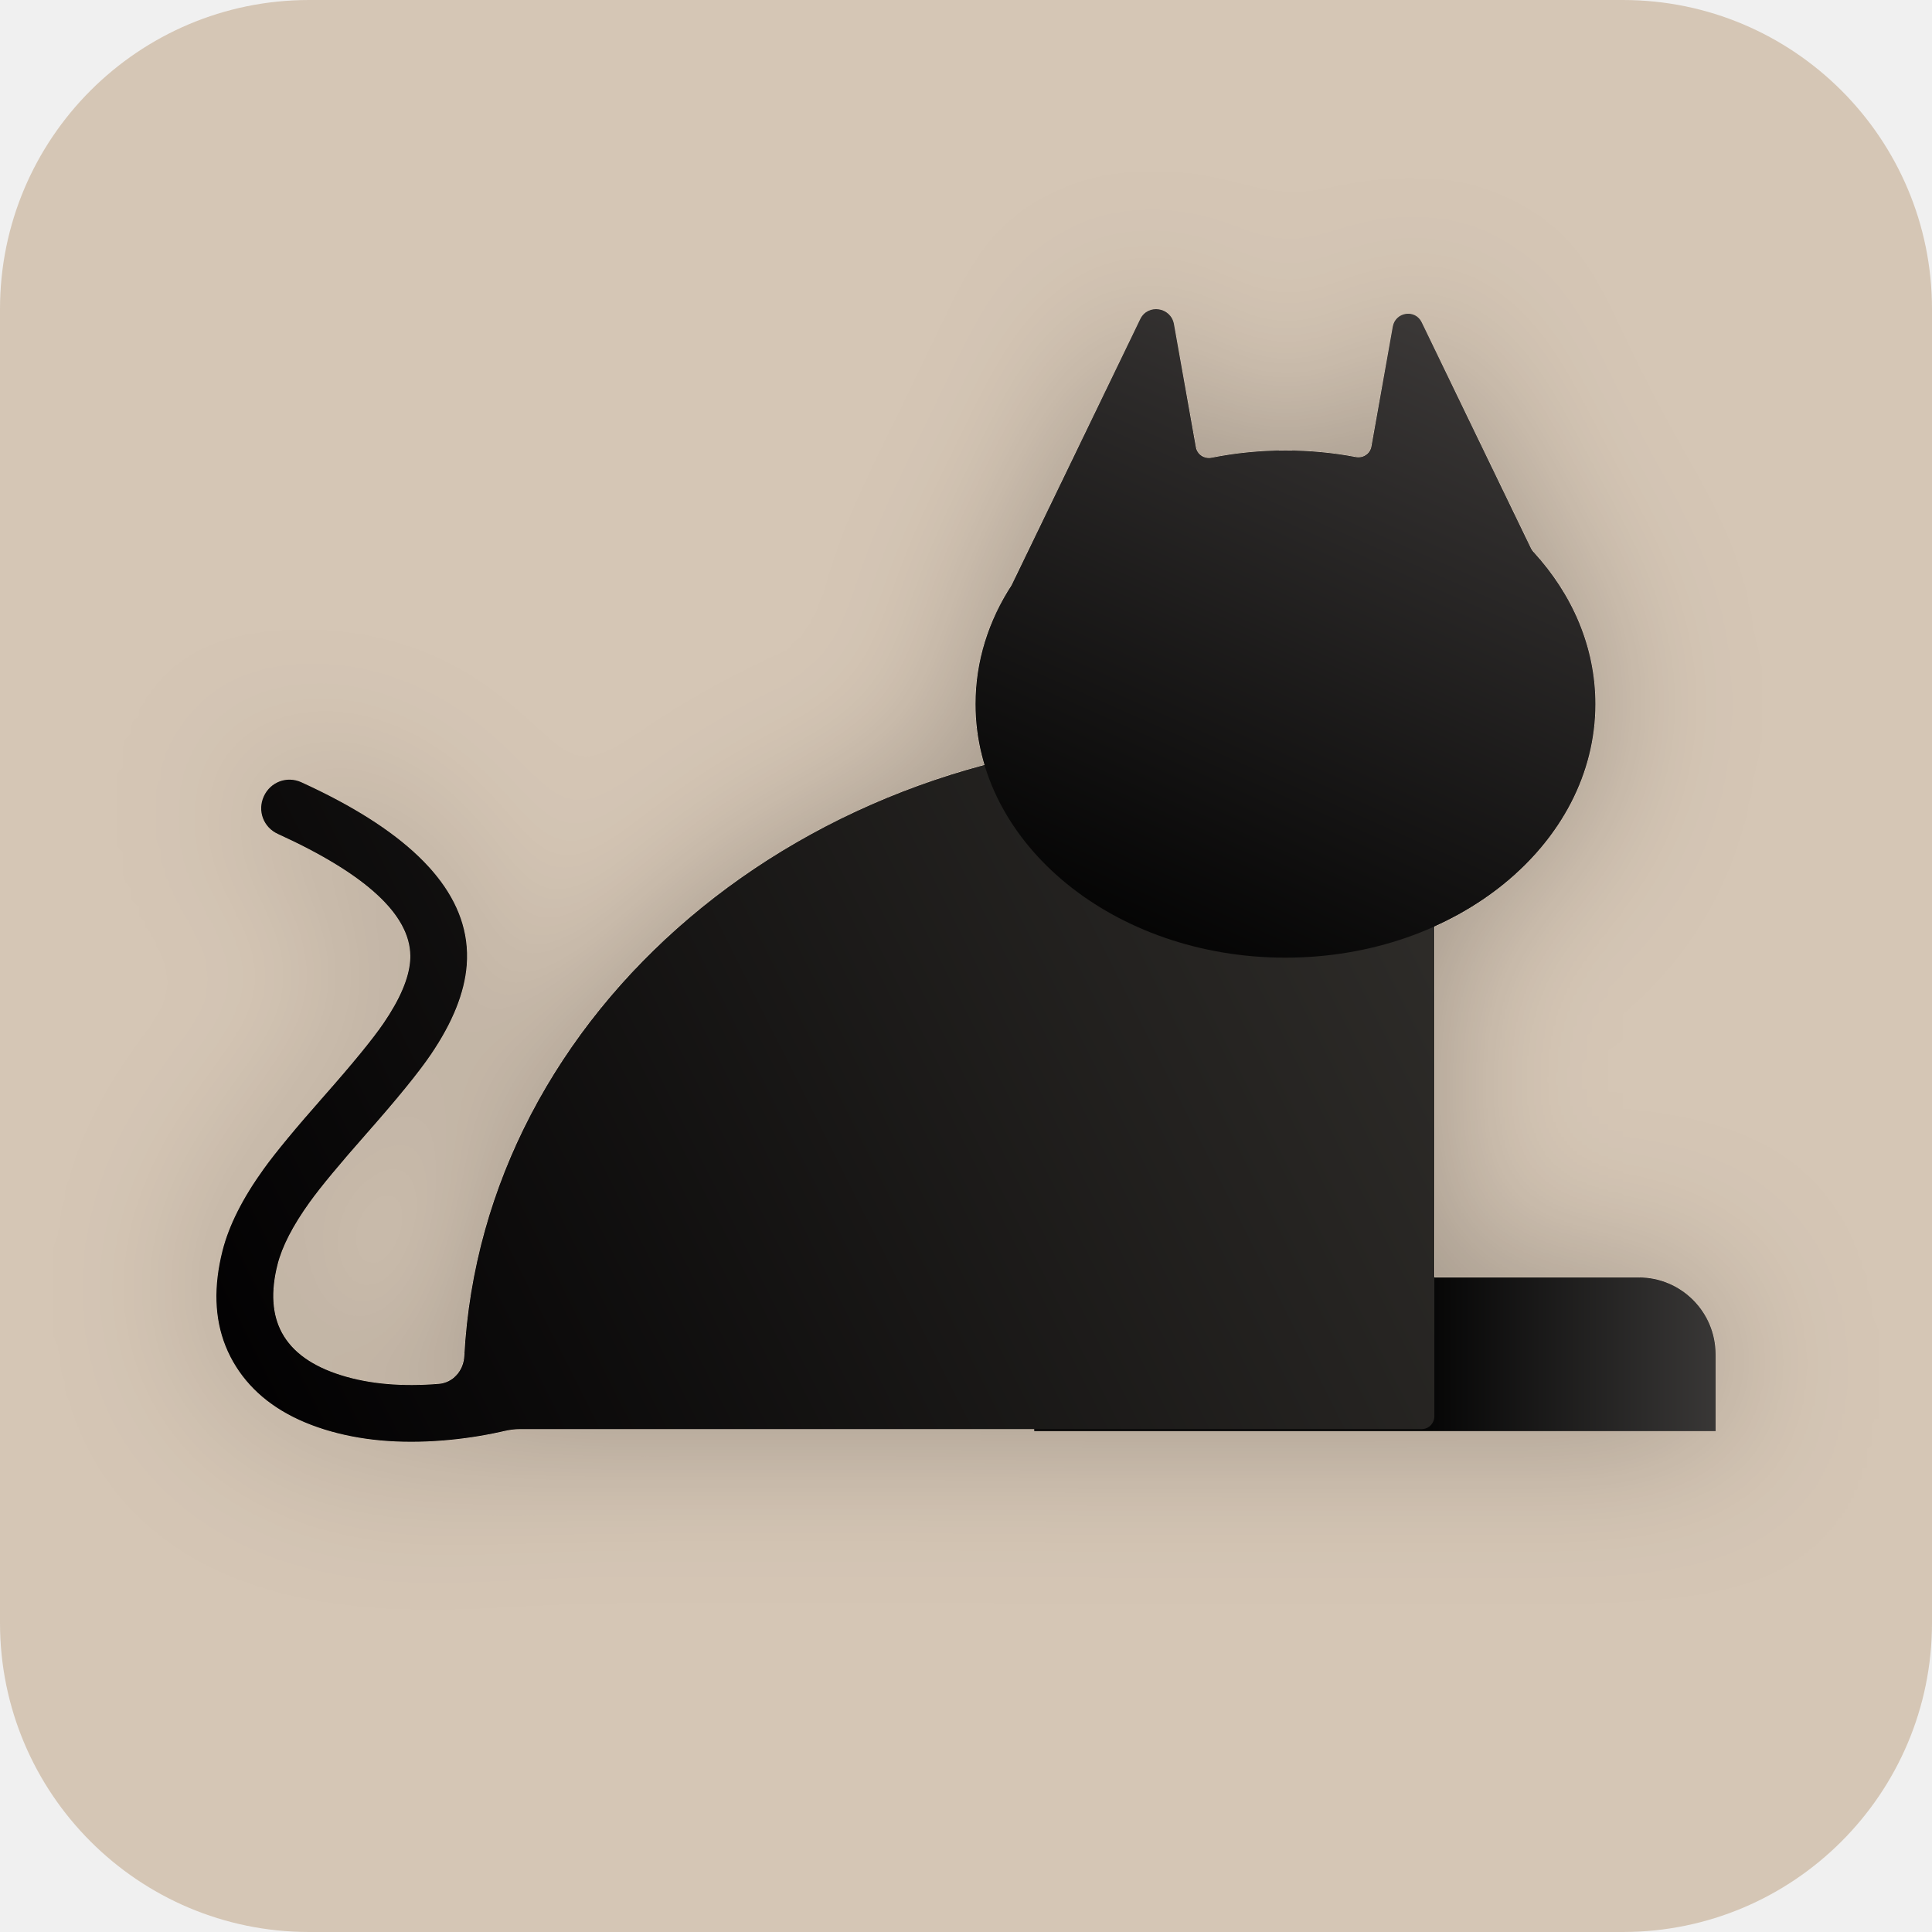
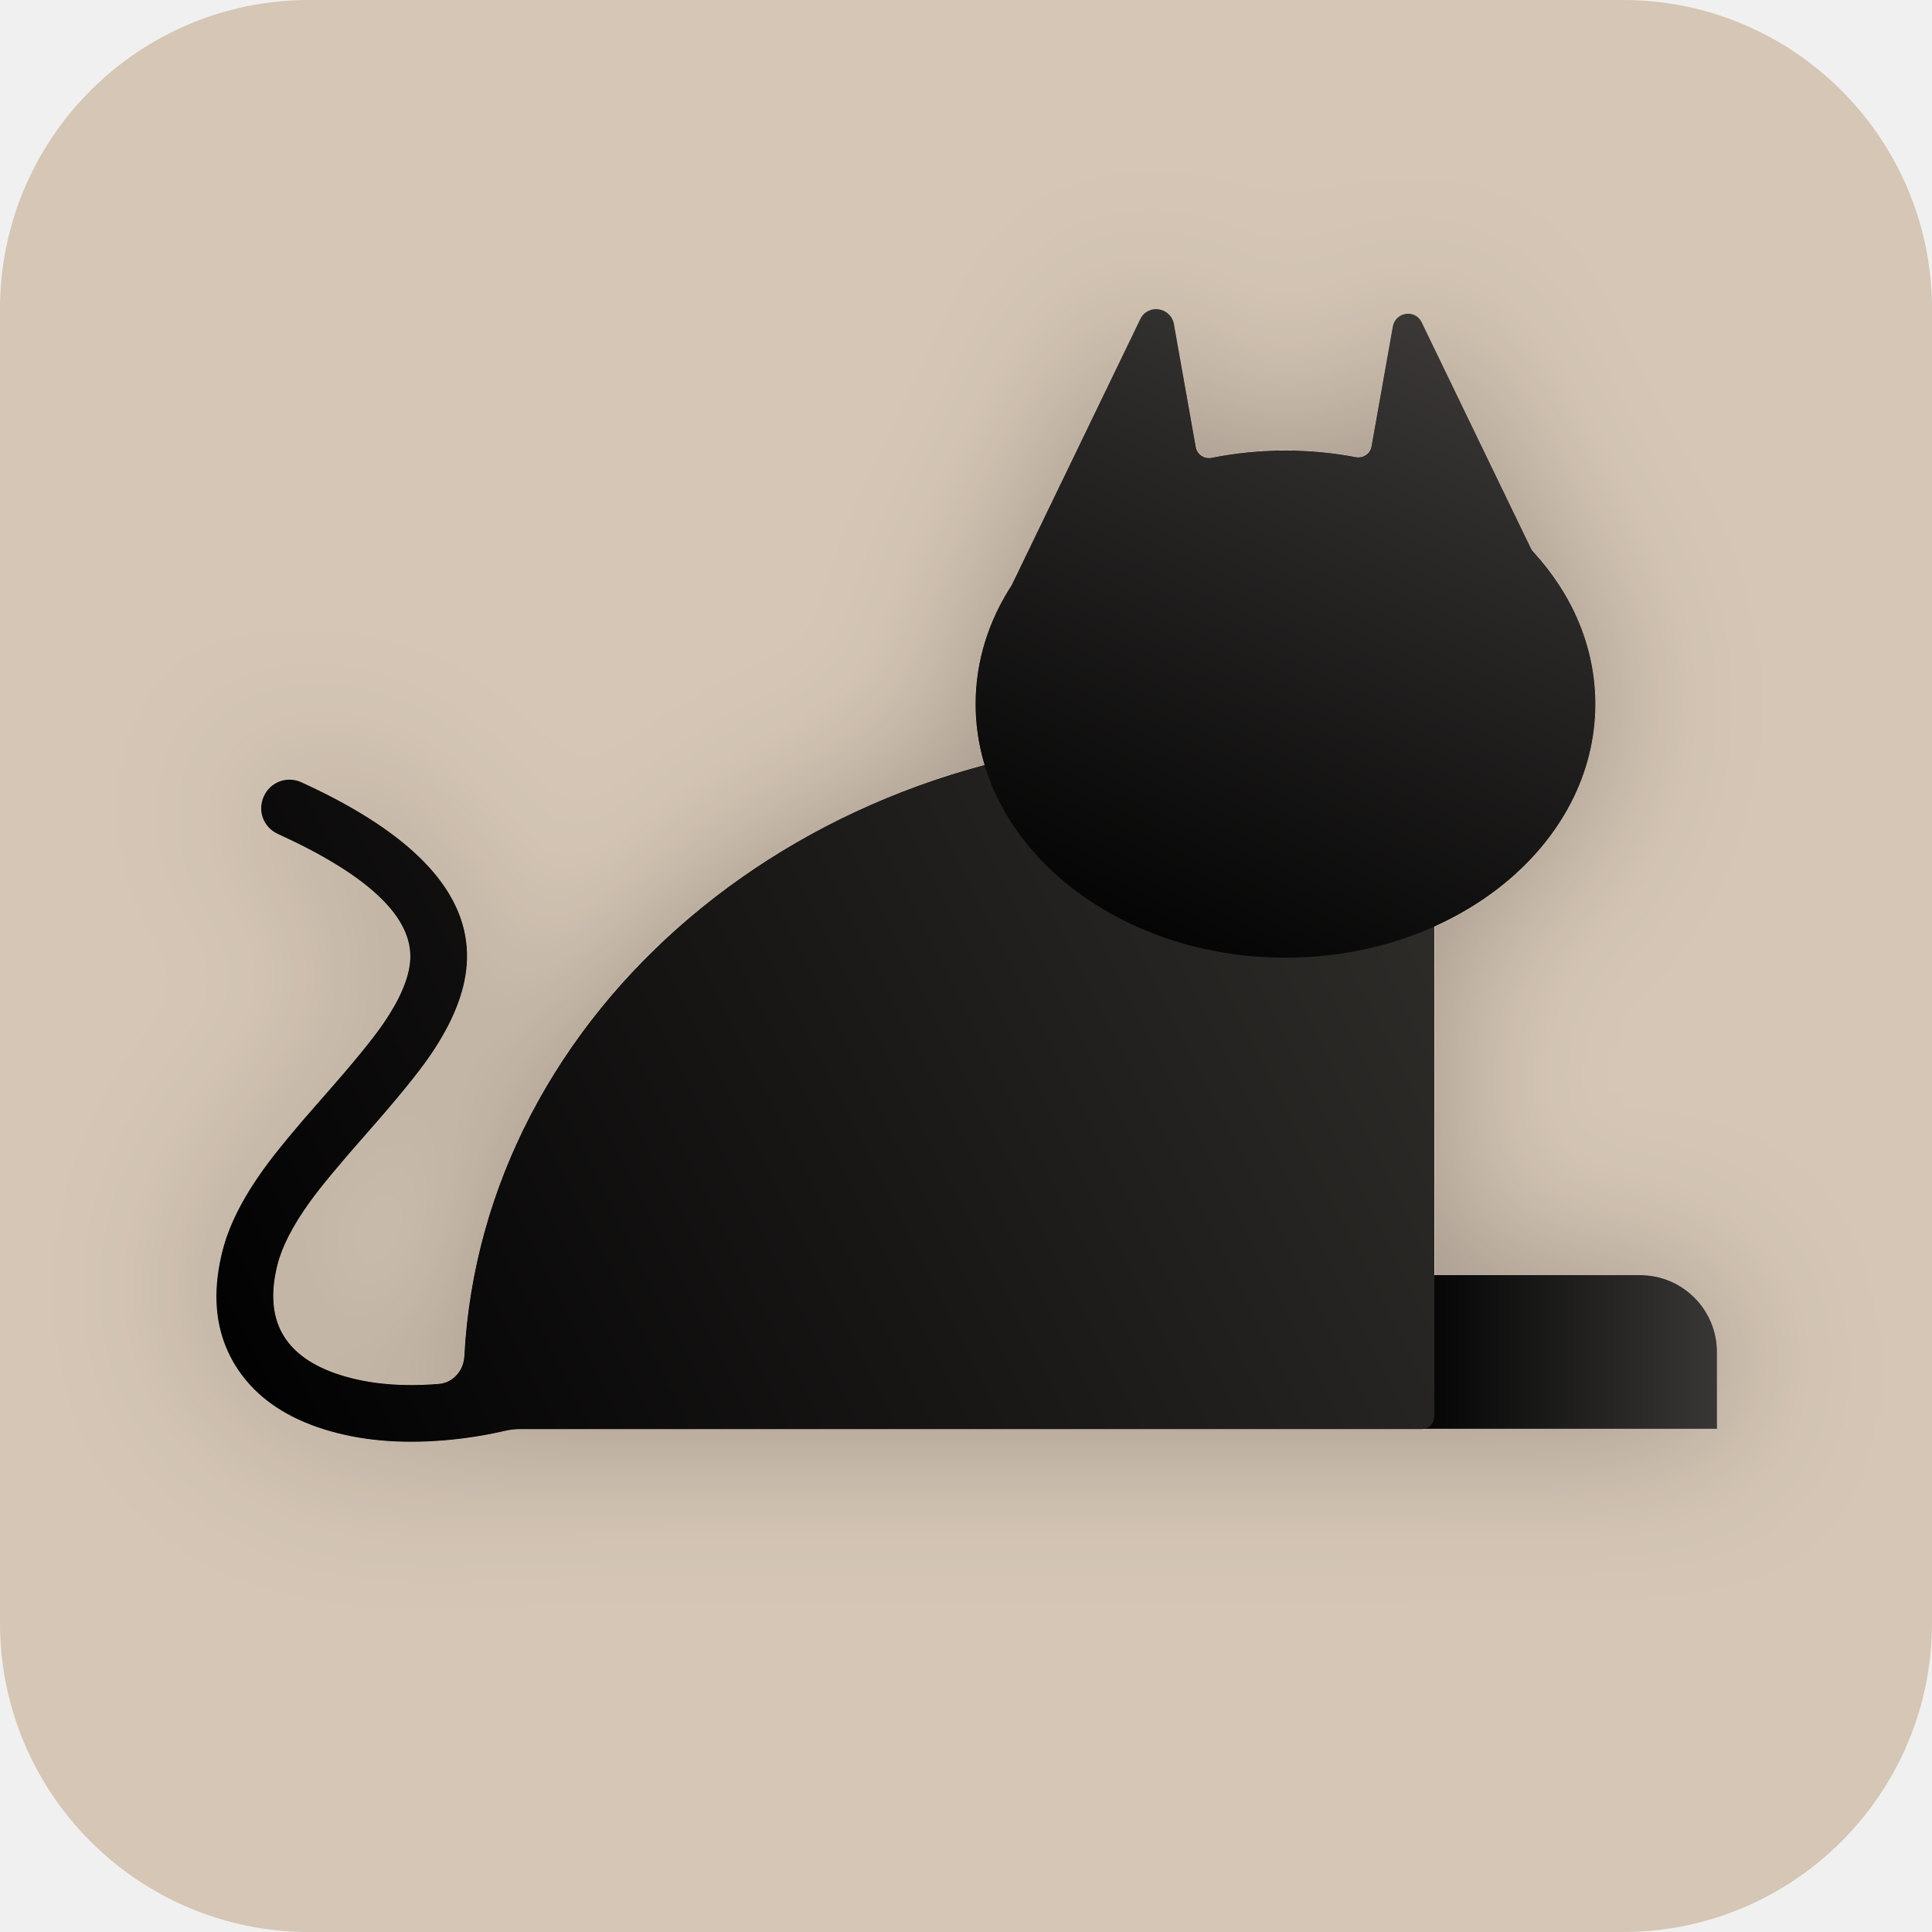
<svg xmlns="http://www.w3.org/2000/svg" width="500" height="500" viewBox="0 0 500 500" fill="none">
  <defs>
-     <filter id="filter_3_18_dd" x="-5" y="19" width="510" height="415.139" filterUnits="userSpaceOnUse" color-interpolation-filters="sRGB">
+     <filter id="filter_3_18_dd" x="-5" y="19" width="510.35" height="415.139" filterUnits="userSpaceOnUse" color-interpolation-filters="sRGB">
      <feFlood flood-opacity="0" result="BackgroundImageFix" />
      <feColorMatrix in="SourceAlpha" type="matrix" values="0 0 0 0 0 0 0 0 0 0 0 0 0 0 0 0 0 0 127 0" result="hardAlpha" />
      <feOffset dx="0" dy="0" />
      <feGaussianBlur stdDeviation="20.333" />
      <feComposite in2="hardAlpha" operator="out" k2="-1" k3="1" />
      <feColorMatrix type="matrix" values="0 0 0 0 0 0 0 0 0 0 0 0 0 0 0 0 0 0 0.25 0" />
      <feBlend mode="normal" in2="BackgroundImageFix" result="effect_dropShadow_1" />
      <feBlend mode="normal" in="SourceGraphic" in2="effect_dropShadow_1" result="shape" />
    </filter>
    <clipPath id="clip3_8">
      <rect id="favicon" rx="80" width="500" height="500" fill="white" fill-opacity="0" />
    </clipPath>
-     <linearGradient x1="370.079" y1="350.484" x2="455.934" y2="350.484" id="paint_linear_3_13_0" gradientUnits="userSpaceOnUse">
+     <linearGradient x1="370.429" y1="349.889" x2="456.283" y2="349.889" id="paint_linear_3_13_0" gradientUnits="userSpaceOnUse">
      <stop stop-color="#060606" />
      <stop offset="1" stop-color="#413F3E" />
    </linearGradient>
    <linearGradient x1="371.205" y1="214.848" x2="56" y2="373.139" id="paint_linear_3_20_0" gradientUnits="userSpaceOnUse">
      <stop stop-color="#2F2D2A" />
      <stop offset="1" stop-color="#010001" />
    </linearGradient>
    <linearGradient x1="381.627" y1="80" x2="301.092" y2="261.644" id="paint_linear_3_17_0" gradientUnits="userSpaceOnUse">
      <stop stop-color="#3D3A39" />
      <stop offset="1" stop-color="#000000" />
    </linearGradient>
  </defs>
  <rect id="favicon" rx="80" width="500" height="500" fill="#D5C6B5" fill-opacity="1" />
  <g clip-path="url(#clip3_8)">
    <g filter="url(#filter_3_18_dd)">
-       <path id="矩形 2" d="M267.65 330.59L424.11 330.59C435.09 330.59 444 339.5 444 350.48L444 370.37L267.65 370.37L267.65 330.59Z" fill="url(#paint_linear_3_13_0)" fill-opacity="1" fill-rule="evenodd" />
+       <path id="矩形 2" d="M268 330L424.46 330C435.44 330 444.35 338.9 444.35 349.88L444.35 369.77L268 369.77L268 330Z" fill="url(#paint_linear_3_13_0)" fill-opacity="1" fill-rule="evenodd" />
      <path id="合并" d="M371.205 366.55L371.205 202.445C371.205 200.987 370.254 199.698 368.855 199.289C350.169 193.821 330.198 190.863 309.448 190.863C207.803 190.863 124.85 261.852 120.149 350.991C119.955 354.682 117.259 357.836 113.574 358.136C104 358.918 95.595 358.18 88.357 355.923C80.802 353.568 75.675 349.897 72.978 344.913C70.431 340.205 70.05 334.326 71.835 327.274C73.03 322.552 75.818 317.151 80.198 311.071C83.005 307.174 87.882 301.291 94.828 293.421C102.773 284.42 108.315 277.613 111.456 273C117.124 264.674 120.237 256.944 120.792 249.81C120.961 247.649 120.901 245.518 120.615 243.419C118.522 228.108 104.321 214.452 78.009 202.45C74.264 200.742 69.979 202.342 68.27 206.087C66.562 209.833 68.163 214.117 71.908 215.826C94.63 226.19 106.054 236.688 106.18 247.32C106.185 247.769 106.17 248.219 106.135 248.668C105.782 253.203 103.505 258.556 99.303 264.727C96.509 268.831 91.343 275.153 83.806 283.692C76.539 291.925 71.36 298.187 68.269 302.478C62.798 310.073 59.236 317.135 57.583 323.666C55.241 332.916 55.498 341.134 58.352 348.319C59.112 350.233 60.057 352.073 61.186 353.84C61.672 354.601 62.187 355.34 62.731 356.058C67.548 362.41 74.632 367.043 83.981 369.958C93.036 372.782 103.299 373.725 114.77 372.789C119.739 372.384 124.637 371.651 129.463 370.593C129.842 370.509 130.221 370.424 130.599 370.337C131.906 370.036 133.241 369.865 134.583 369.865L367.89 369.865C369.721 369.865 371.205 368.381 371.205 366.55Z" clip-rule="evenodd" fill="url(#paint_linear_3_20_0)" fill-opacity="1" fill-rule="evenodd" />
      <path id="合并" d="M295.093 82.578L261.807 151.426C255.837 160.606 252.455 171.084 252.455 182.208C252.455 218.457 288.371 247.842 332.675 247.842C376.978 247.842 412.894 218.457 412.894 182.208C412.894 167.404 406.903 153.744 396.797 142.763C396.571 142.518 396.381 142.242 396.236 141.942L367.93 83.396C366.259 79.937 361.126 80.709 360.447 84.521L354.913 115.562C354.58 117.427 352.757 118.629 350.897 118.275C345.043 117.162 338.943 116.574 332.675 116.574C326.084 116.574 319.68 117.224 313.552 118.451C311.682 118.825 309.838 117.621 309.503 115.744L303.824 83.891C303.031 79.444 297.044 78.543 295.093 82.578Z" clip-rule="evenodd" fill="url(#paint_linear_3_17_0)" fill-opacity="1" fill-rule="evenodd" />
    </g>
  </g>
</svg>
